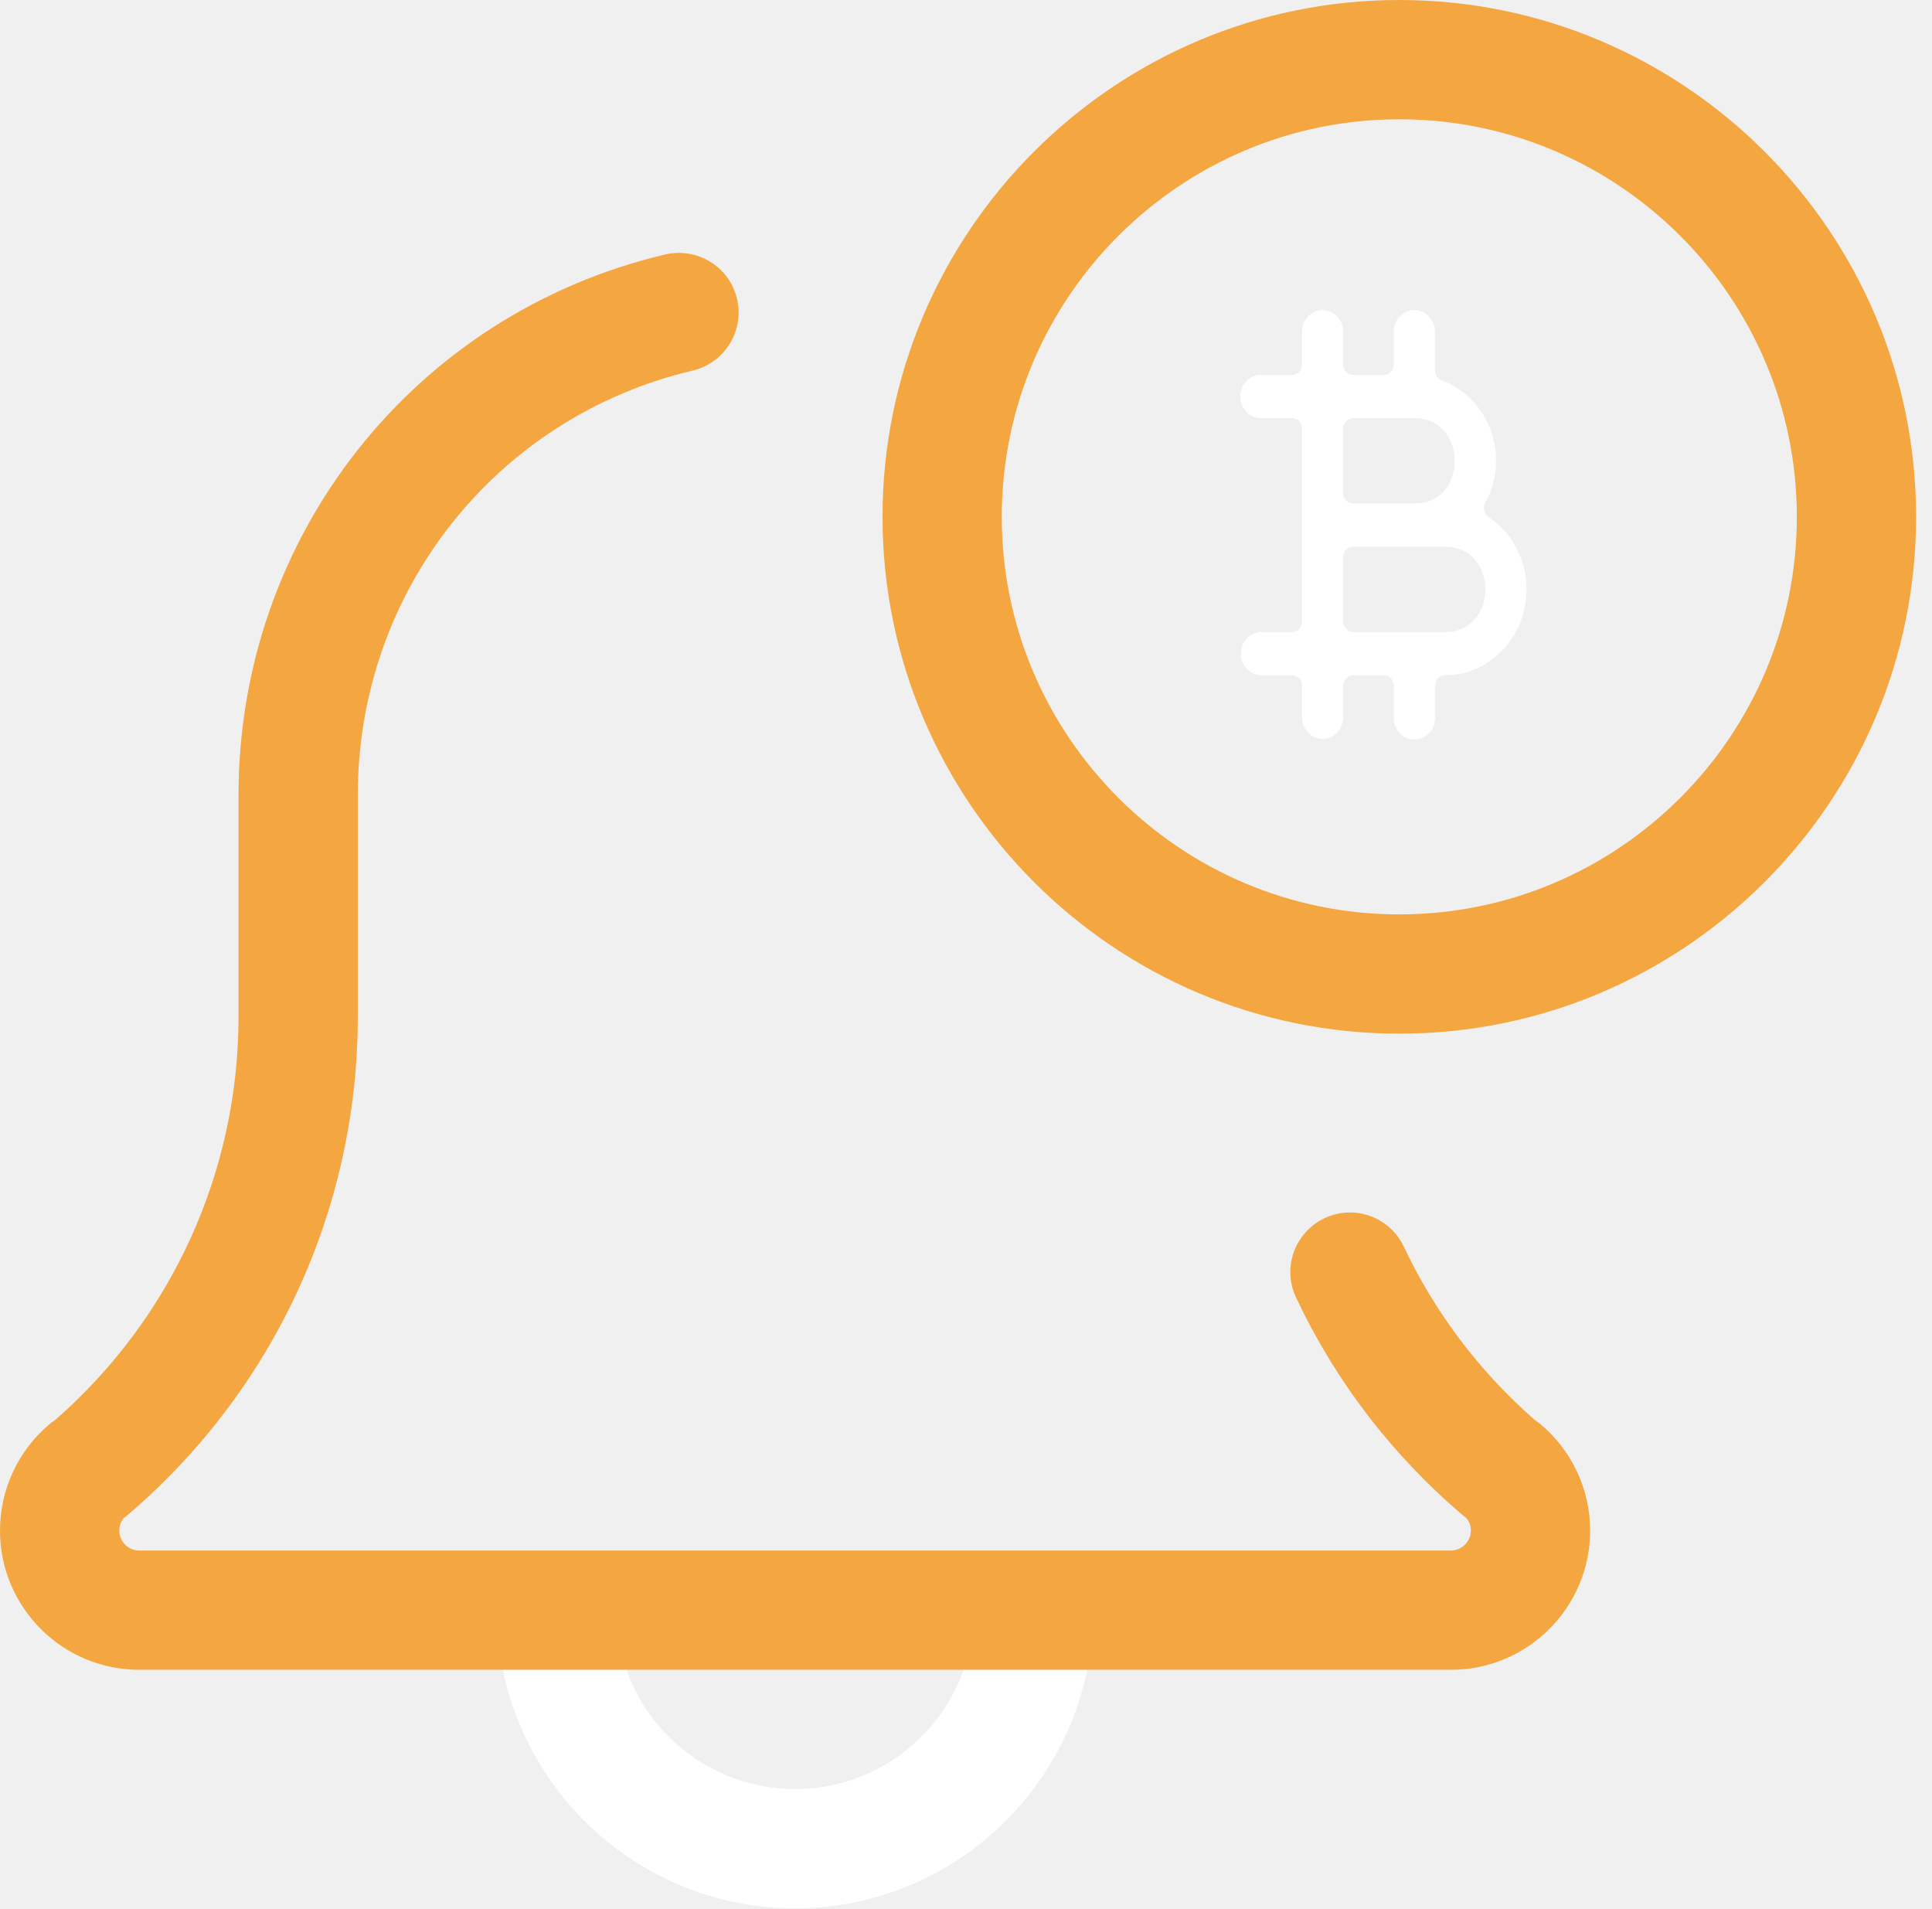
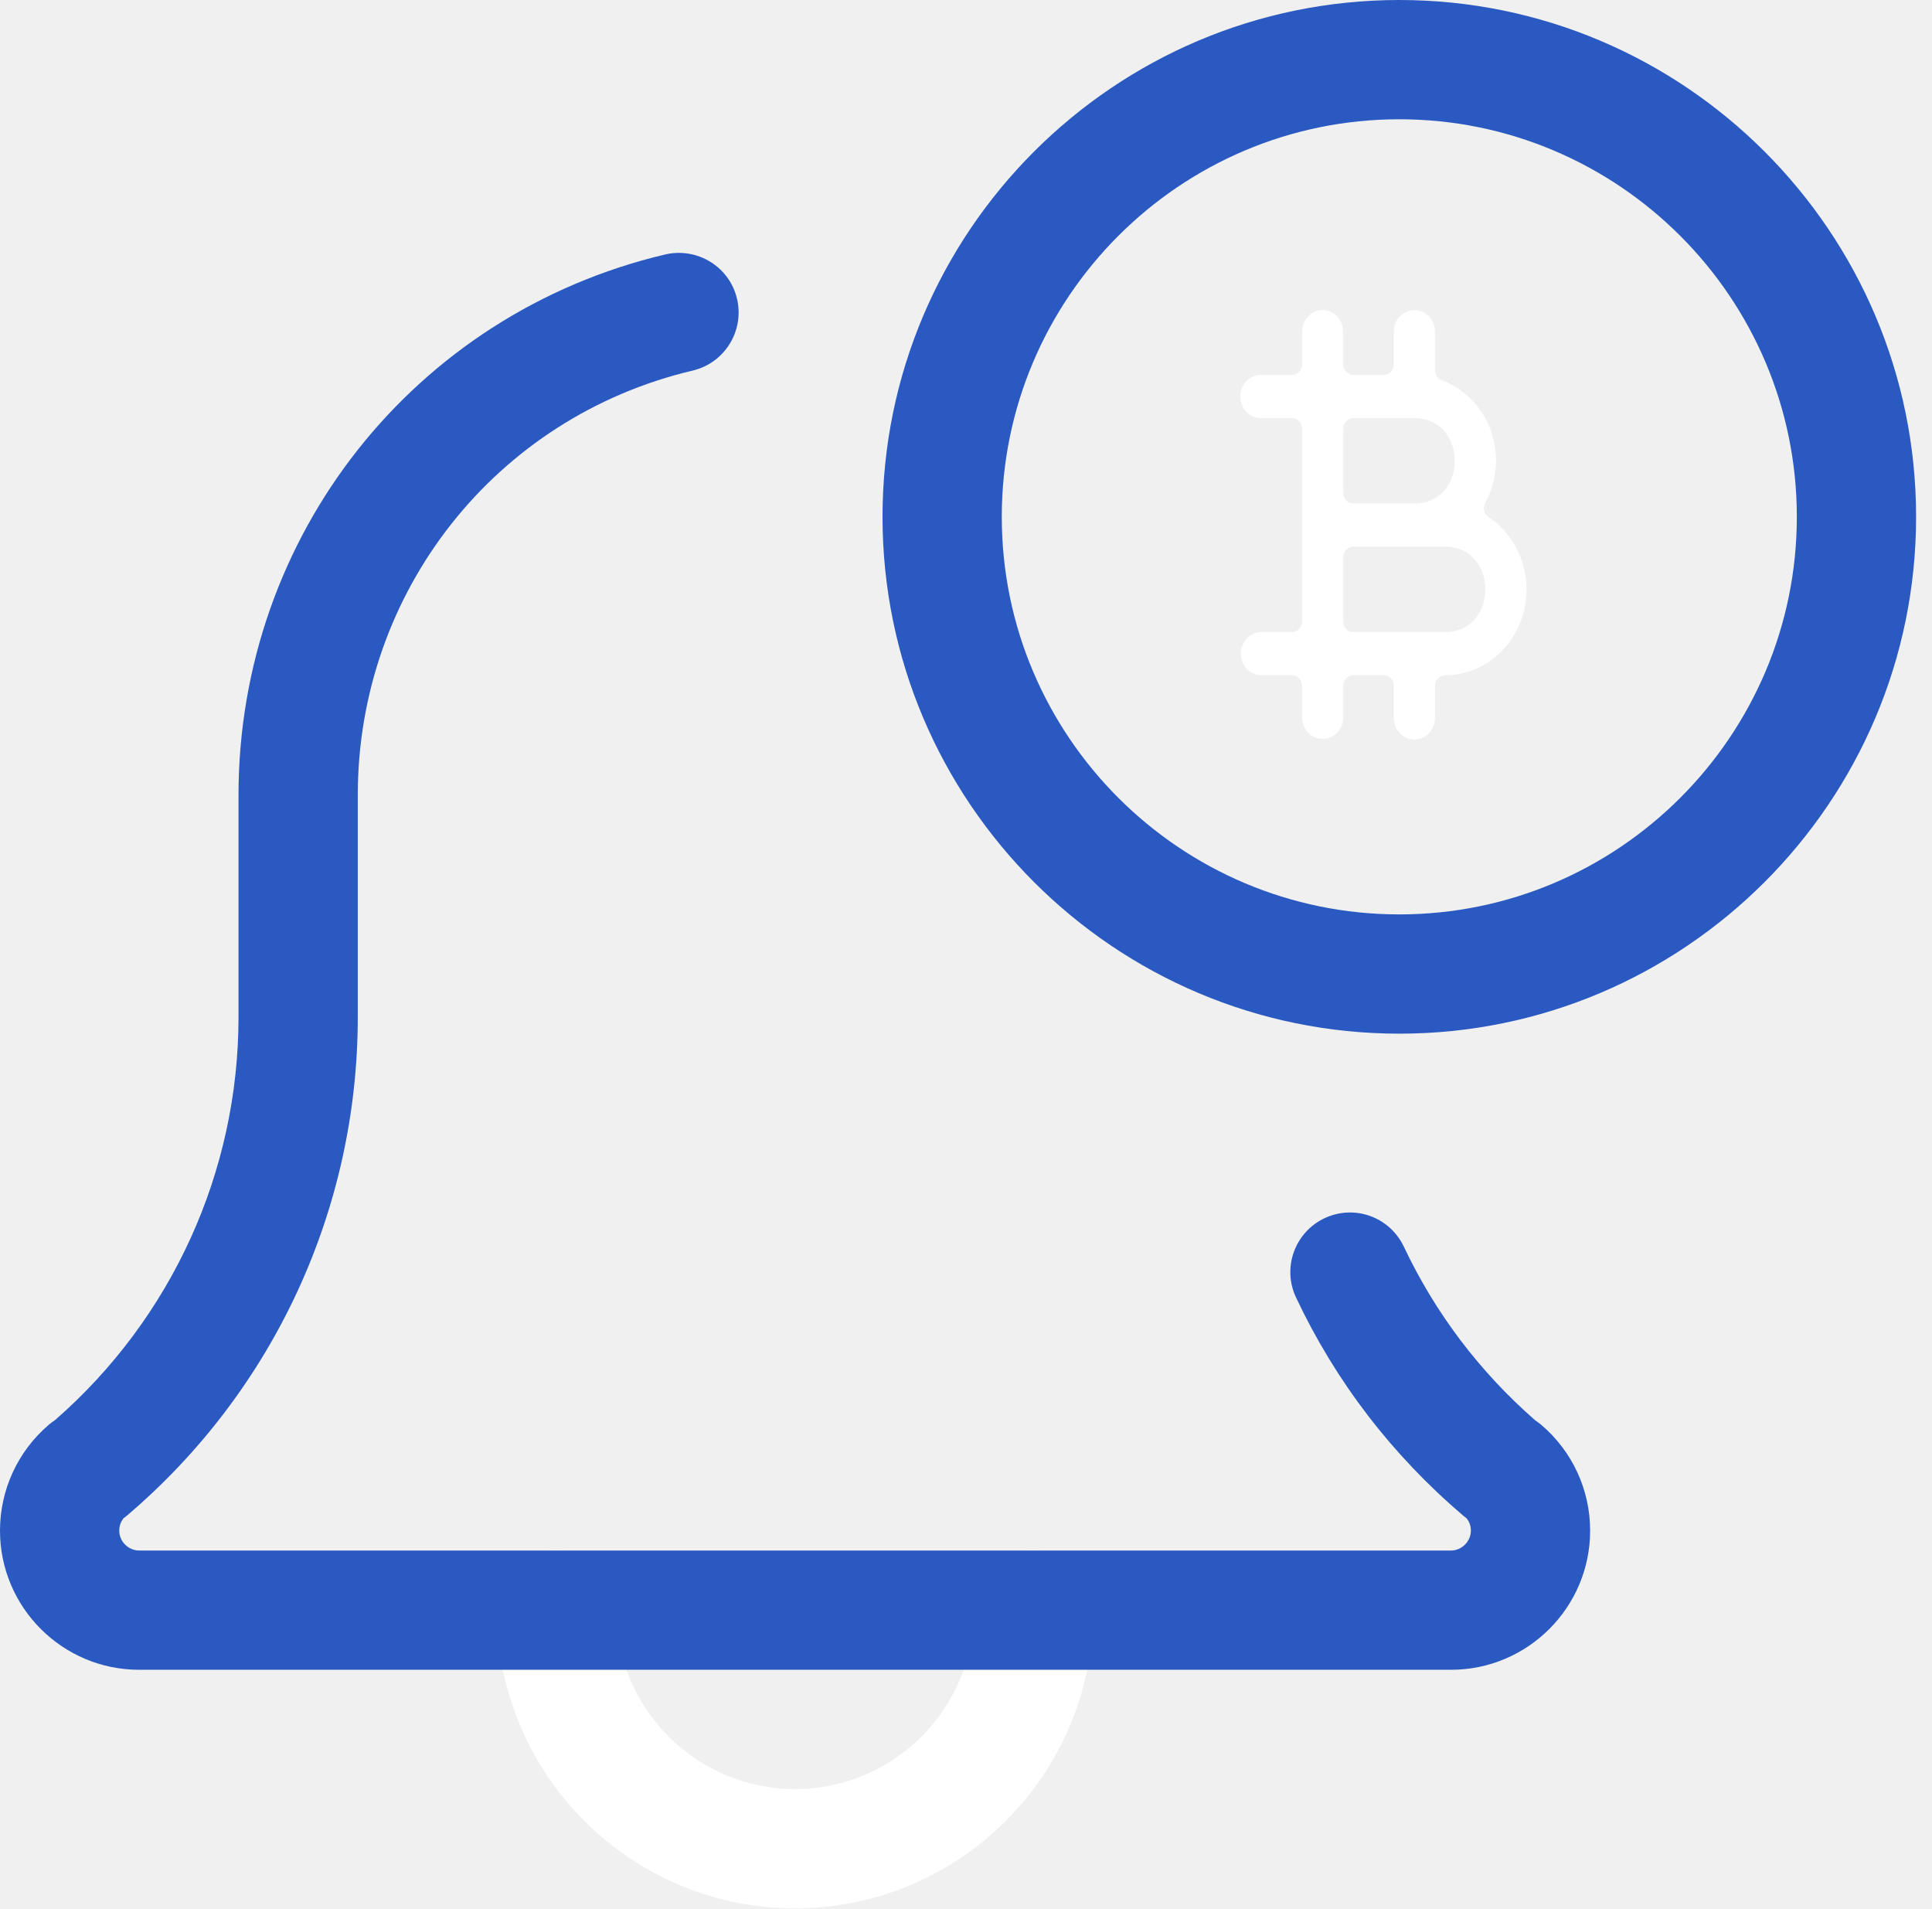
<svg xmlns="http://www.w3.org/2000/svg" width="81" height="80" viewBox="0 0 81 80" fill="none">
  <path d="M33.333 80C26.443 80 20.833 74.393 20.833 67.5C20.833 66.12 21.953 65 23.333 65C24.713 65 25.833 66.12 25.833 67.5C25.833 71.637 29.2 75 33.333 75C37.466 75 40.833 71.637 40.833 67.5C40.833 66.12 41.953 65 43.333 65C44.713 65 45.833 66.12 45.833 67.5C45.833 74.393 40.223 80 33.333 80Z" fill="white" />
-   <path d="M60.833 70H5.833C2.617 70 0 67.383 0 64.167C0 62.46 0.743 60.844 2.04 59.733C2.123 59.66 2.213 59.594 2.307 59.533C7.2 55.263 10 49.12 10 42.633V33.333C10 22.477 17.357 13.157 27.89 10.667C29.236 10.357 30.584 11.18 30.9 12.527C31.216 13.87 30.383 15.217 29.044 15.534C20.773 17.487 15 24.807 15 33.333V42.633C15 50.687 11.47 58.307 5.323 63.536C5.273 63.577 5.23 63.613 5.176 63.65C5.087 63.764 5 63.937 5 64.167C5 64.62 5.38 65 5.833 65H60.833C61.287 65 61.667 64.62 61.667 64.167C61.667 63.933 61.58 63.764 61.487 63.65C61.437 63.613 61.39 63.577 61.343 63.536C58.357 60.99 56 57.917 54.34 54.4C53.747 53.153 54.28 51.663 55.53 51.07C56.79 50.477 58.267 51.017 58.857 52.263C60.176 55.05 62.026 57.497 64.366 59.544C64.453 59.603 64.543 59.667 64.62 59.733C65.924 60.844 66.667 62.46 66.667 64.167C66.667 67.383 64.05 70 60.833 70Z" fill="#F4A641" />
-   <path d="M58.666 43.333C46.72 43.333 37 33.613 37 21.667C37 9.72 46.72 0 58.666 0C70.613 0 80.333 9.72 80.333 21.667C80.333 33.613 70.613 43.333 58.666 43.333ZM58.666 5C49.476 5 42 12.477 42 21.667C42 30.857 49.476 38.333 58.666 38.333C67.856 38.333 75.333 30.857 75.333 21.667C75.333 12.477 67.856 5 58.666 5Z" fill="#F4A641" />
+   <path d="M60.833 70H5.833C2.617 70 0 67.383 0 64.167C0 62.46 0.743 60.844 2.04 59.733C2.123 59.66 2.213 59.594 2.307 59.533C7.2 55.263 10 49.12 10 42.633V33.333C10 22.477 17.357 13.157 27.89 10.667C29.236 10.357 30.584 11.18 30.9 12.527C31.216 13.87 30.383 15.217 29.044 15.534C20.773 17.487 15 24.807 15 33.333V42.633C15 50.687 11.47 58.307 5.323 63.536C5.273 63.577 5.23 63.613 5.176 63.65C5.087 63.764 5 63.937 5 64.167C5 64.62 5.38 65 5.833 65H60.833C61.287 65 61.667 64.62 61.667 64.167C61.667 63.933 61.58 63.764 61.487 63.65C61.437 63.613 61.39 63.577 61.343 63.536C58.357 60.99 56 57.917 54.34 54.4C53.747 53.153 54.28 51.663 55.53 51.07C56.79 50.477 58.267 51.017 58.857 52.263C60.176 55.05 62.026 57.497 64.366 59.544C64.453 59.603 64.543 59.667 64.62 59.733C65.924 60.844 66.667 62.46 66.667 64.167C66.667 67.383 64.05 70 60.833 70Z" fill="#2a59c1" />
+   <path d="M58.666 43.333C46.72 43.333 37 33.613 37 21.667C37 9.72 46.72 0 58.666 0C70.613 0 80.333 9.72 80.333 21.667C80.333 33.613 70.613 43.333 58.666 43.333ZM58.666 5C49.476 5 42 12.477 42 21.667C42 30.857 49.476 38.333 58.666 38.333C67.856 38.333 75.333 30.857 75.333 21.667C75.333 12.477 67.856 5 58.666 5Z" fill="#2a59c1" />
  <path d="M59.3 31C59.071 31 58.852 30.905 58.69 30.735C58.528 30.566 58.437 30.336 58.436 30.096V28.748C58.436 28.631 58.392 28.519 58.313 28.436C58.234 28.353 58.127 28.306 58.015 28.306H56.734C56.623 28.306 56.515 28.353 56.436 28.436C56.357 28.518 56.313 28.631 56.313 28.748V30.096C56.307 30.331 56.213 30.555 56.052 30.72C55.891 30.884 55.676 30.976 55.451 30.976C55.226 30.976 55.011 30.884 54.85 30.72C54.689 30.555 54.595 30.331 54.589 30.096V28.748C54.589 28.631 54.545 28.519 54.466 28.436C54.387 28.353 54.28 28.306 54.168 28.306H52.885C52.657 28.306 52.437 28.211 52.276 28.041C52.114 27.871 52.023 27.641 52.023 27.401C52.023 27.161 52.114 26.931 52.276 26.761C52.437 26.591 52.657 26.496 52.885 26.496H54.168C54.224 26.496 54.278 26.484 54.329 26.462C54.38 26.44 54.427 26.407 54.466 26.366C54.505 26.325 54.536 26.277 54.557 26.223C54.578 26.169 54.589 26.112 54.589 26.054V17.971C54.589 17.913 54.578 17.856 54.557 17.802C54.536 17.748 54.505 17.699 54.466 17.658C54.427 17.617 54.381 17.584 54.33 17.562C54.278 17.54 54.224 17.529 54.168 17.529H52.885C52.77 17.532 52.656 17.511 52.548 17.467C52.441 17.423 52.343 17.357 52.261 17.272C52.178 17.188 52.113 17.087 52.068 16.976C52.023 16.864 52 16.745 52 16.624C52 16.503 52.023 16.383 52.068 16.272C52.113 16.16 52.178 16.059 52.261 15.975C52.343 15.891 52.441 15.825 52.548 15.781C52.656 15.737 52.77 15.716 52.885 15.719H54.168C54.28 15.719 54.387 15.672 54.466 15.589C54.545 15.507 54.589 15.394 54.589 15.277V13.93C54.586 13.809 54.606 13.688 54.648 13.576C54.69 13.463 54.753 13.361 54.833 13.274C54.914 13.187 55.01 13.118 55.116 13.071C55.222 13.024 55.336 13 55.451 13C55.566 13 55.68 13.024 55.786 13.071C55.892 13.118 55.988 13.187 56.069 13.274C56.149 13.361 56.212 13.463 56.254 13.576C56.296 13.688 56.316 13.809 56.313 13.93V15.277C56.313 15.394 56.357 15.507 56.436 15.589C56.515 15.672 56.623 15.719 56.734 15.719H58.017C58.129 15.718 58.235 15.671 58.314 15.589C58.392 15.506 58.436 15.394 58.436 15.277V13.93C58.433 13.809 58.453 13.688 58.495 13.576C58.537 13.463 58.6 13.361 58.68 13.274C58.761 13.187 58.857 13.118 58.963 13.071C59.069 13.024 59.183 13 59.298 13C59.413 13 59.527 13.024 59.633 13.071C59.739 13.118 59.835 13.187 59.916 13.274C59.996 13.361 60.059 13.463 60.101 13.576C60.143 13.688 60.163 13.809 60.16 13.93V15.525C60.16 15.616 60.187 15.705 60.237 15.78C60.287 15.854 60.358 15.911 60.439 15.941C60.911 16.113 61.341 16.392 61.698 16.758C62.055 17.125 62.331 17.569 62.506 18.06C62.68 18.551 62.75 19.077 62.709 19.599C62.668 20.122 62.518 20.628 62.269 21.083C62.215 21.182 62.199 21.299 62.226 21.409C62.252 21.52 62.318 21.616 62.41 21.676C63.035 22.093 63.516 22.712 63.778 23.439C64.04 24.167 64.071 24.964 63.865 25.712C63.66 26.459 63.228 27.116 62.637 27.585C62.045 28.053 61.325 28.308 60.584 28.309C60.472 28.309 60.365 28.356 60.286 28.439C60.207 28.522 60.163 28.634 60.163 28.752V30.099C60.162 30.338 60.07 30.568 59.908 30.737C59.747 30.905 59.528 31 59.3 31ZM56.734 22.917C56.623 22.917 56.515 22.964 56.436 23.047C56.357 23.13 56.313 23.242 56.313 23.359V26.054C56.313 26.171 56.357 26.284 56.436 26.366C56.515 26.449 56.623 26.496 56.734 26.496H60.583C62.838 26.496 62.836 22.917 60.583 22.917H56.734ZM56.734 17.529C56.622 17.529 56.515 17.575 56.436 17.658C56.357 17.741 56.313 17.854 56.313 17.971V20.665C56.313 20.782 56.357 20.895 56.436 20.978C56.515 21.061 56.623 21.108 56.734 21.108H59.3C61.555 21.108 61.553 17.529 59.3 17.529H56.734Z" fill="white" />
</svg>
